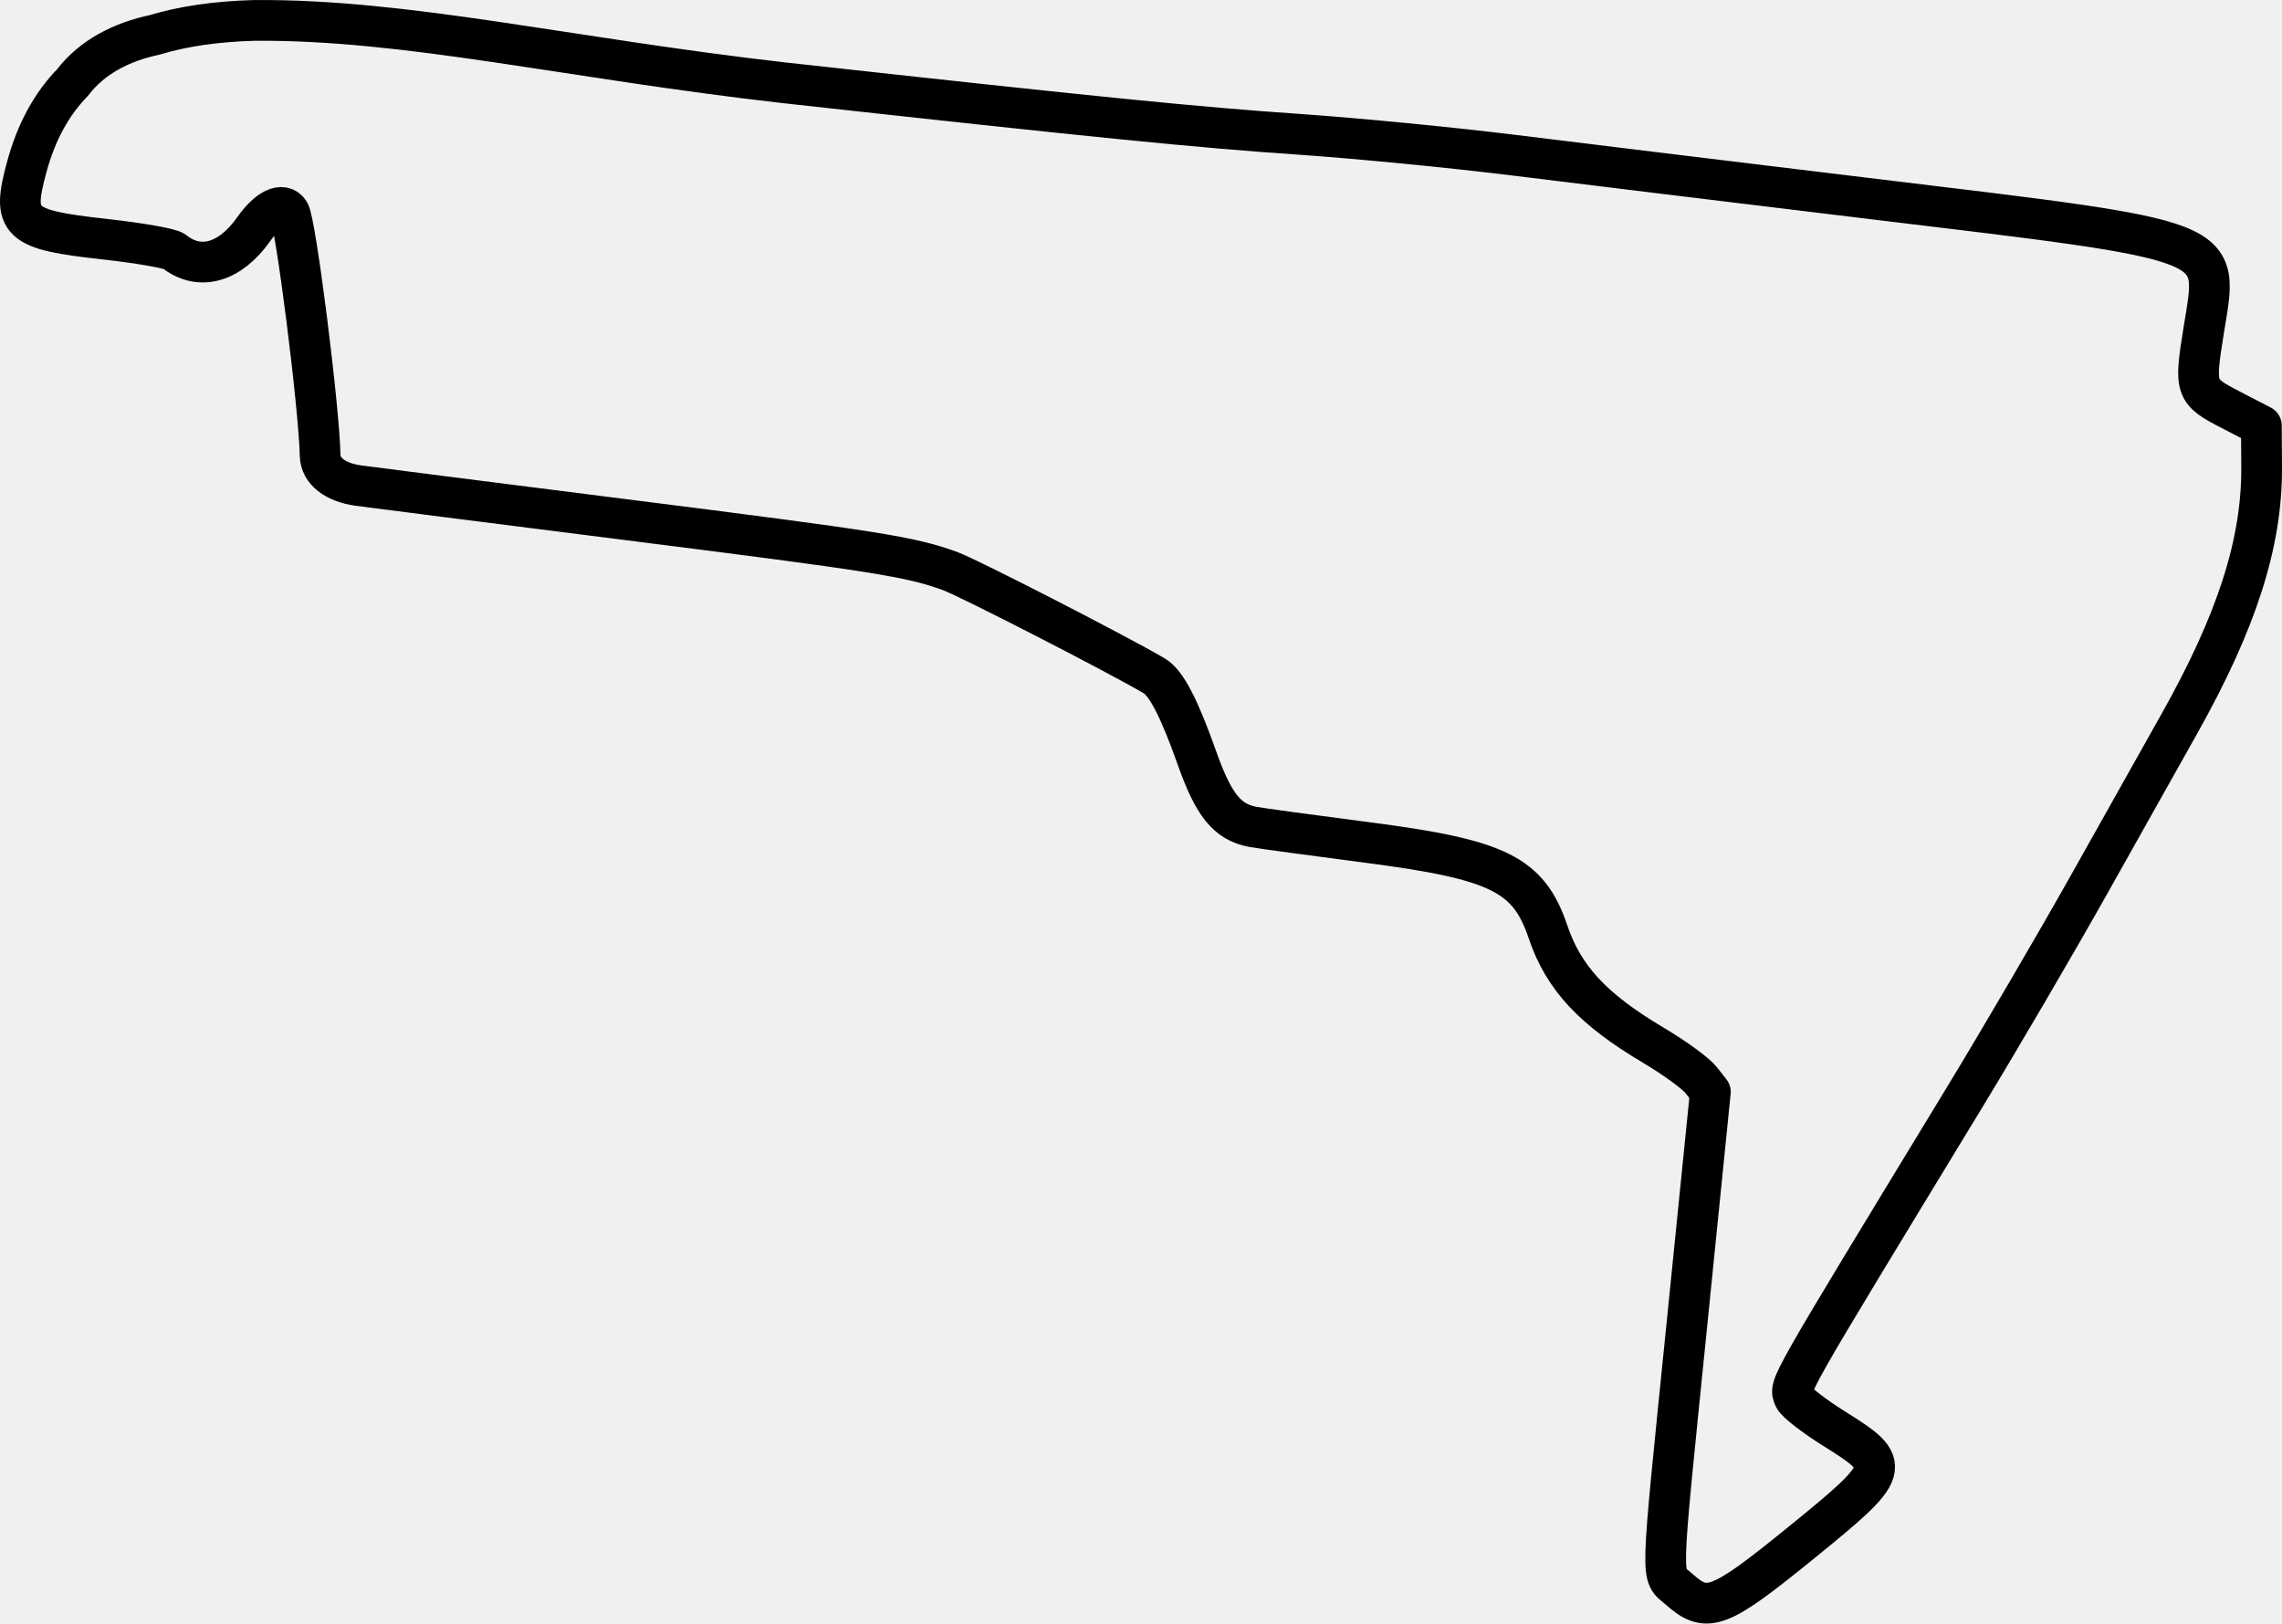
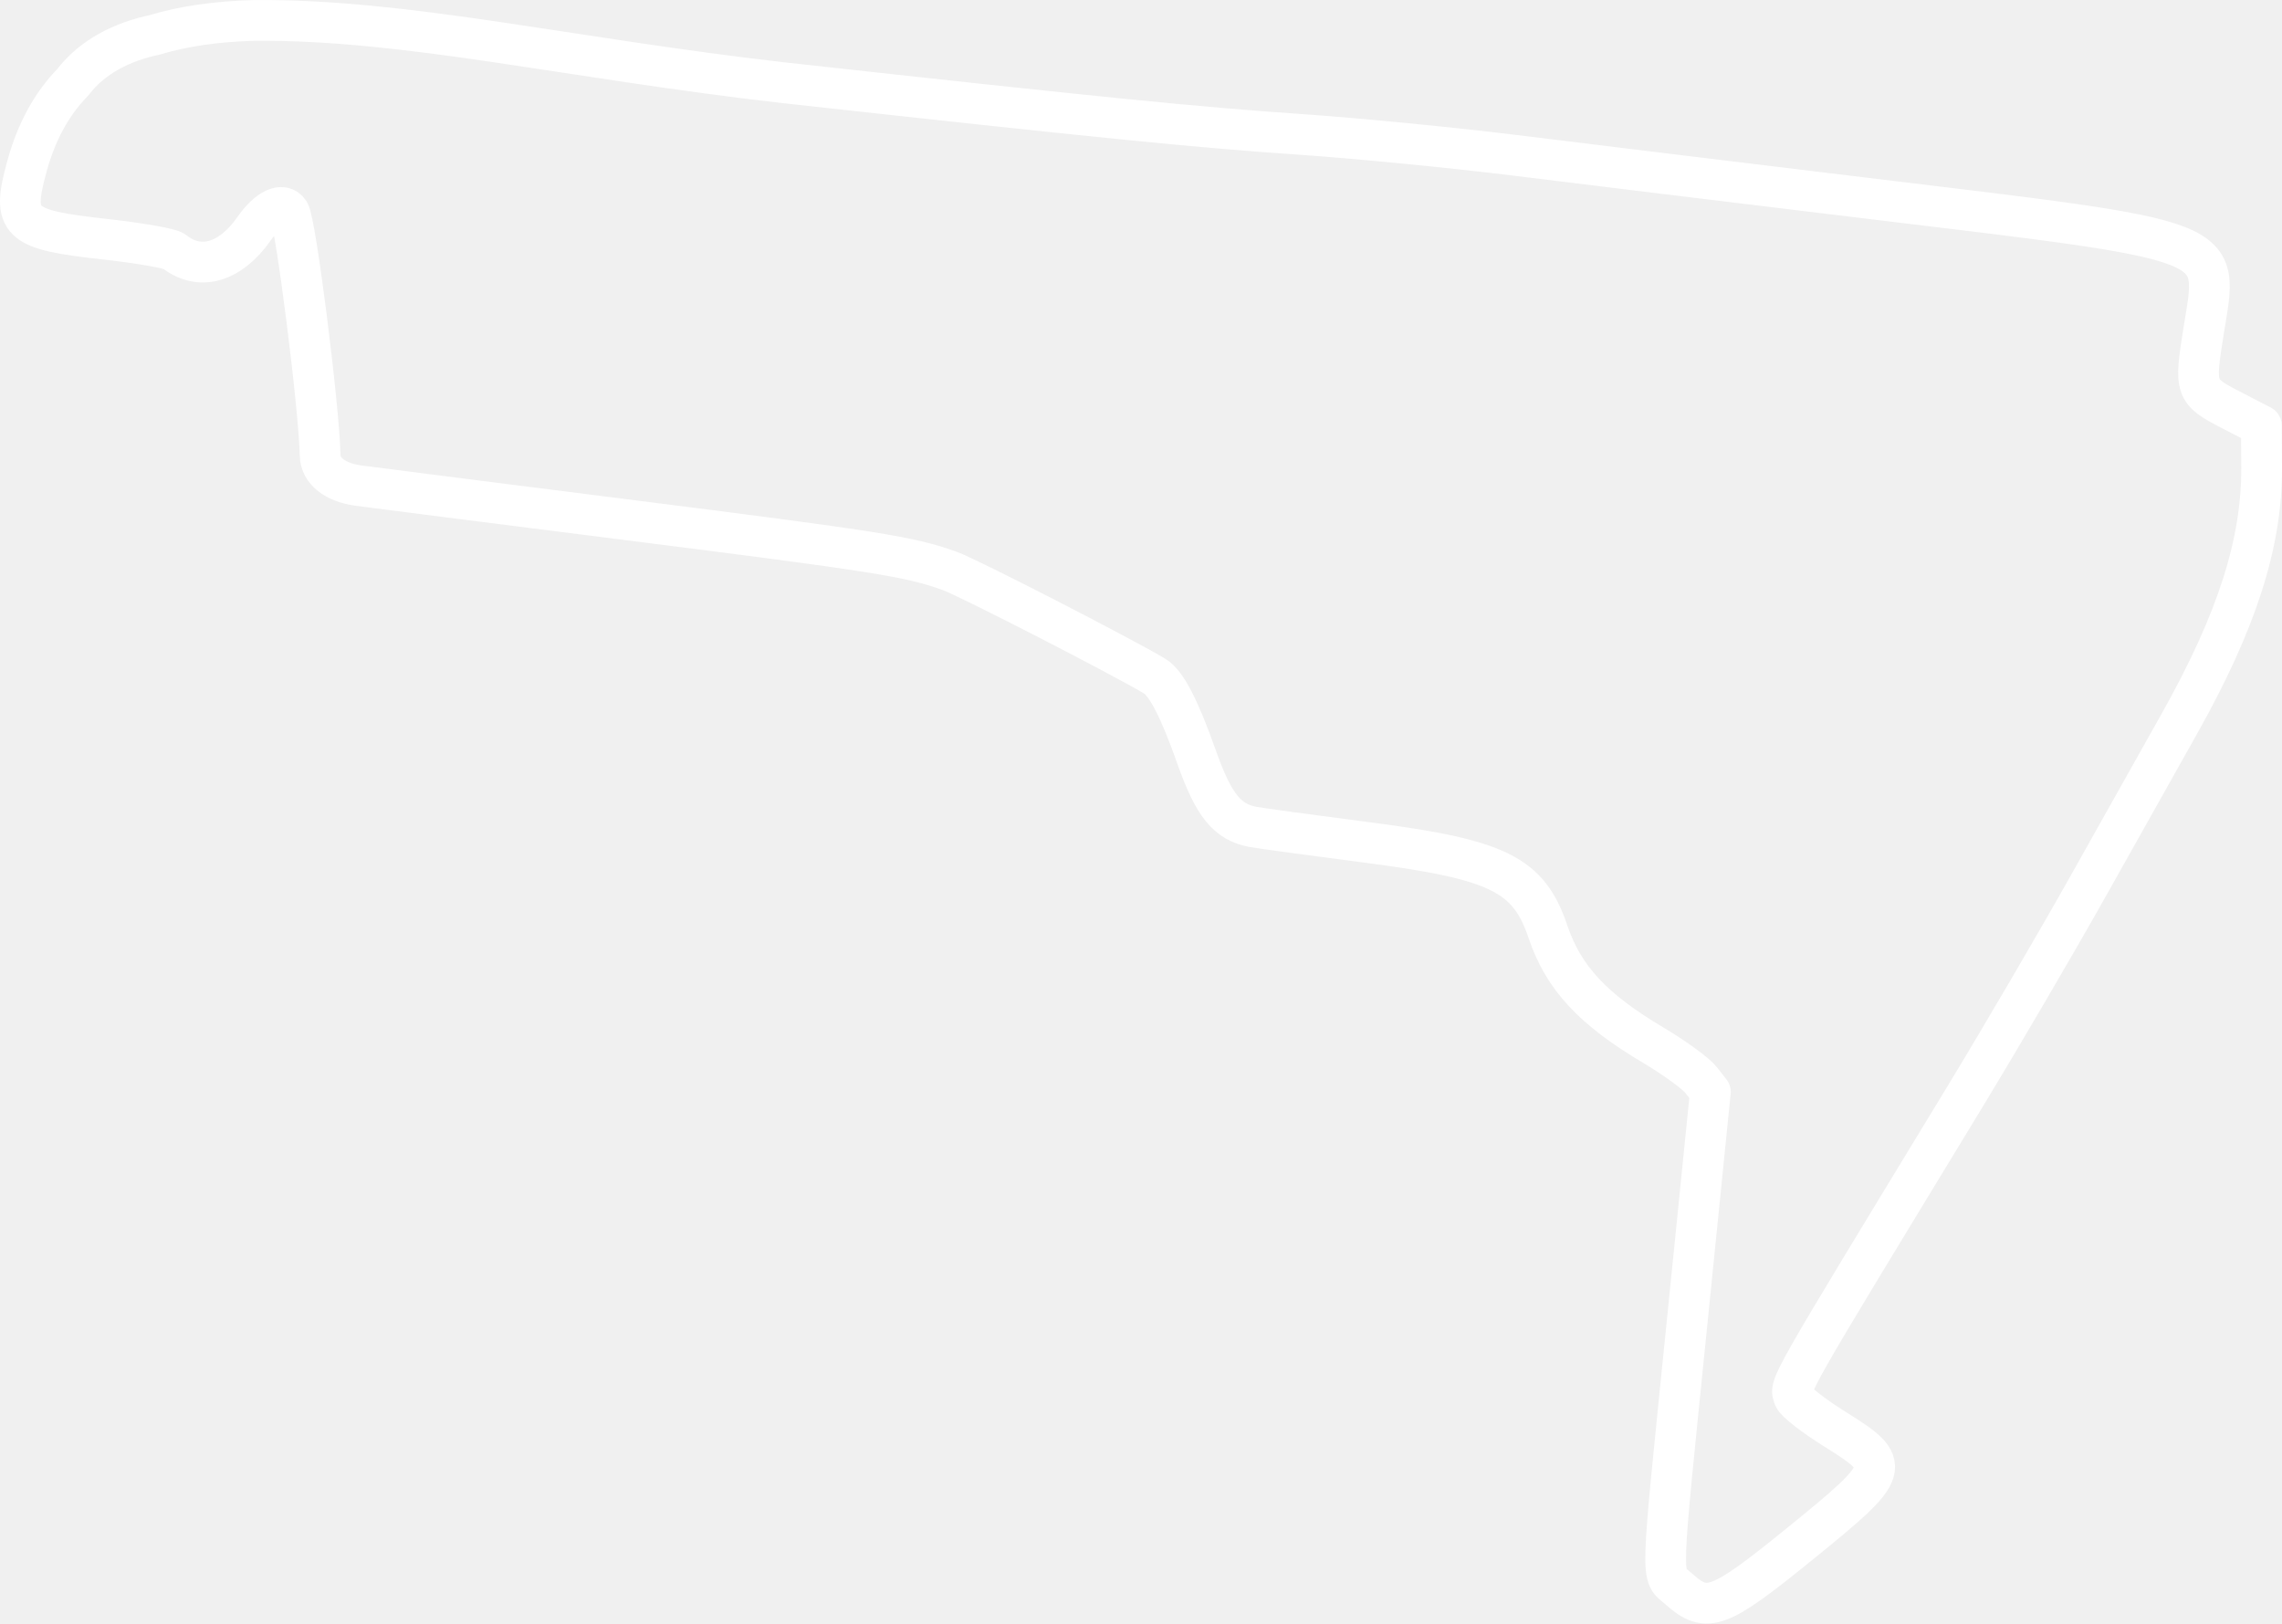
<svg xmlns="http://www.w3.org/2000/svg" id="svg4159" height="350.75" viewBox="0 0 493.095 350.75" width="493.09" version="1.1">
-   <path id="path4169" stroke-linejoin="round" d="m54.995 4.407c-8.317 0.228-15.478 1.274-21.606 3.136-6.906 1.458-13.418 4.649-17.701 10.274-4.626 4.752-7.86 10.784-9.873 18.137-3.353 12.246-1.847 13.661 16.728 15.709 7.495 0.827 14.269 2.011 15.054 2.634 5.497 4.36 12.11 2.506 17.274-4.845 3.04-4.327 6.208-5.837 7.636-3.637 1.383 2.131 6.436 41.98 6.671 52.613 0.073 3.31 3.223 5.788 8.243 6.485 2.429 0.337 28.34 3.637 57.579 7.331 54.712 6.913 61.638 8.01 70.264 11.127 3.997 1.444 36.471 18.112 44.187 22.679 2.551 1.51 5.377 6.957 9.169 17.678 3.629 10.261 6.569 13.886 12.111 14.931 1.532 0.289 12.761 1.818 24.955 3.401 28.122 3.65 34.621 6.879 38.806 19.274 3.351 9.926 9.668 16.727 22.74 24.486 4.57 2.713 9.219 6.095 10.329 7.515l2.019 2.583-5.045 49.946c-5.9 58.414-5.764 53.893-1.752 57.477 6.064 5.418 8.601 4.459 26.358-9.966 19.711-16.011 19.925-16.736 7.298-24.617-4.452-2.778-8.399-5.841-8.774-6.807-1.047-2.697-2.291-0.508 36.687-64.6 7.8-12.826 19.941-33.575 26.979-46.109 7.038-12.534 15.823-28.175 19.524-34.758 12.494-22.226 17.94-39.186 17.839-55.559l-0.056-8.968-6.577-3.398c-7.784-4.022-7.933-4.454-5.886-17.171 3.237-20.113 5.939-19.057-73.148-28.607-28.408-3.43-62.483-7.585-75.723-9.23s-34.215-3.688-46.612-4.537c-22.06-1.505-43.45-3.645-111.27-11.128-46.84-5.344-81.619-13.756-114.42-13.475z" stroke="#000" stroke-width="8.8" fill="none" />
+   <path id="path4169" stroke-linejoin="round" d="m54.995 4.407c-8.317 0.228-15.478 1.274-21.606 3.136-6.906 1.458-13.418 4.649-17.701 10.274-4.626 4.752-7.86 10.784-9.873 18.137-3.353 12.246-1.847 13.661 16.728 15.709 7.495 0.827 14.269 2.011 15.054 2.634 5.497 4.36 12.11 2.506 17.274-4.845 3.04-4.327 6.208-5.837 7.636-3.637 1.383 2.131 6.436 41.98 6.671 52.613 0.073 3.31 3.223 5.788 8.243 6.485 2.429 0.337 28.34 3.637 57.579 7.331 54.712 6.913 61.638 8.01 70.264 11.127 3.997 1.444 36.471 18.112 44.187 22.679 2.551 1.51 5.377 6.957 9.169 17.678 3.629 10.261 6.569 13.886 12.111 14.931 1.532 0.289 12.761 1.818 24.955 3.401 28.122 3.65 34.621 6.879 38.806 19.274 3.351 9.926 9.668 16.727 22.74 24.486 4.57 2.713 9.219 6.095 10.329 7.515l2.019 2.583-5.045 49.946c-5.9 58.414-5.764 53.893-1.752 57.477 6.064 5.418 8.601 4.459 26.358-9.966 19.711-16.011 19.925-16.736 7.298-24.617-4.452-2.778-8.399-5.841-8.774-6.807-1.047-2.697-2.291-0.508 36.687-64.6 7.8-12.826 19.941-33.575 26.979-46.109 7.038-12.534 15.823-28.175 19.524-34.758 12.494-22.226 17.94-39.186 17.839-55.559l-0.056-8.968-6.577-3.398c-7.784-4.022-7.933-4.454-5.886-17.171 3.237-20.113 5.939-19.057-73.148-28.607-28.408-3.43-62.483-7.585-75.723-9.23s-34.215-3.688-46.612-4.537c-22.06-1.505-43.45-3.645-111.27-11.128-46.84-5.344-81.619-13.756-114.42-13.475z" stroke="#ffffff" stroke-width="8.8" fill="none" />
</svg>
